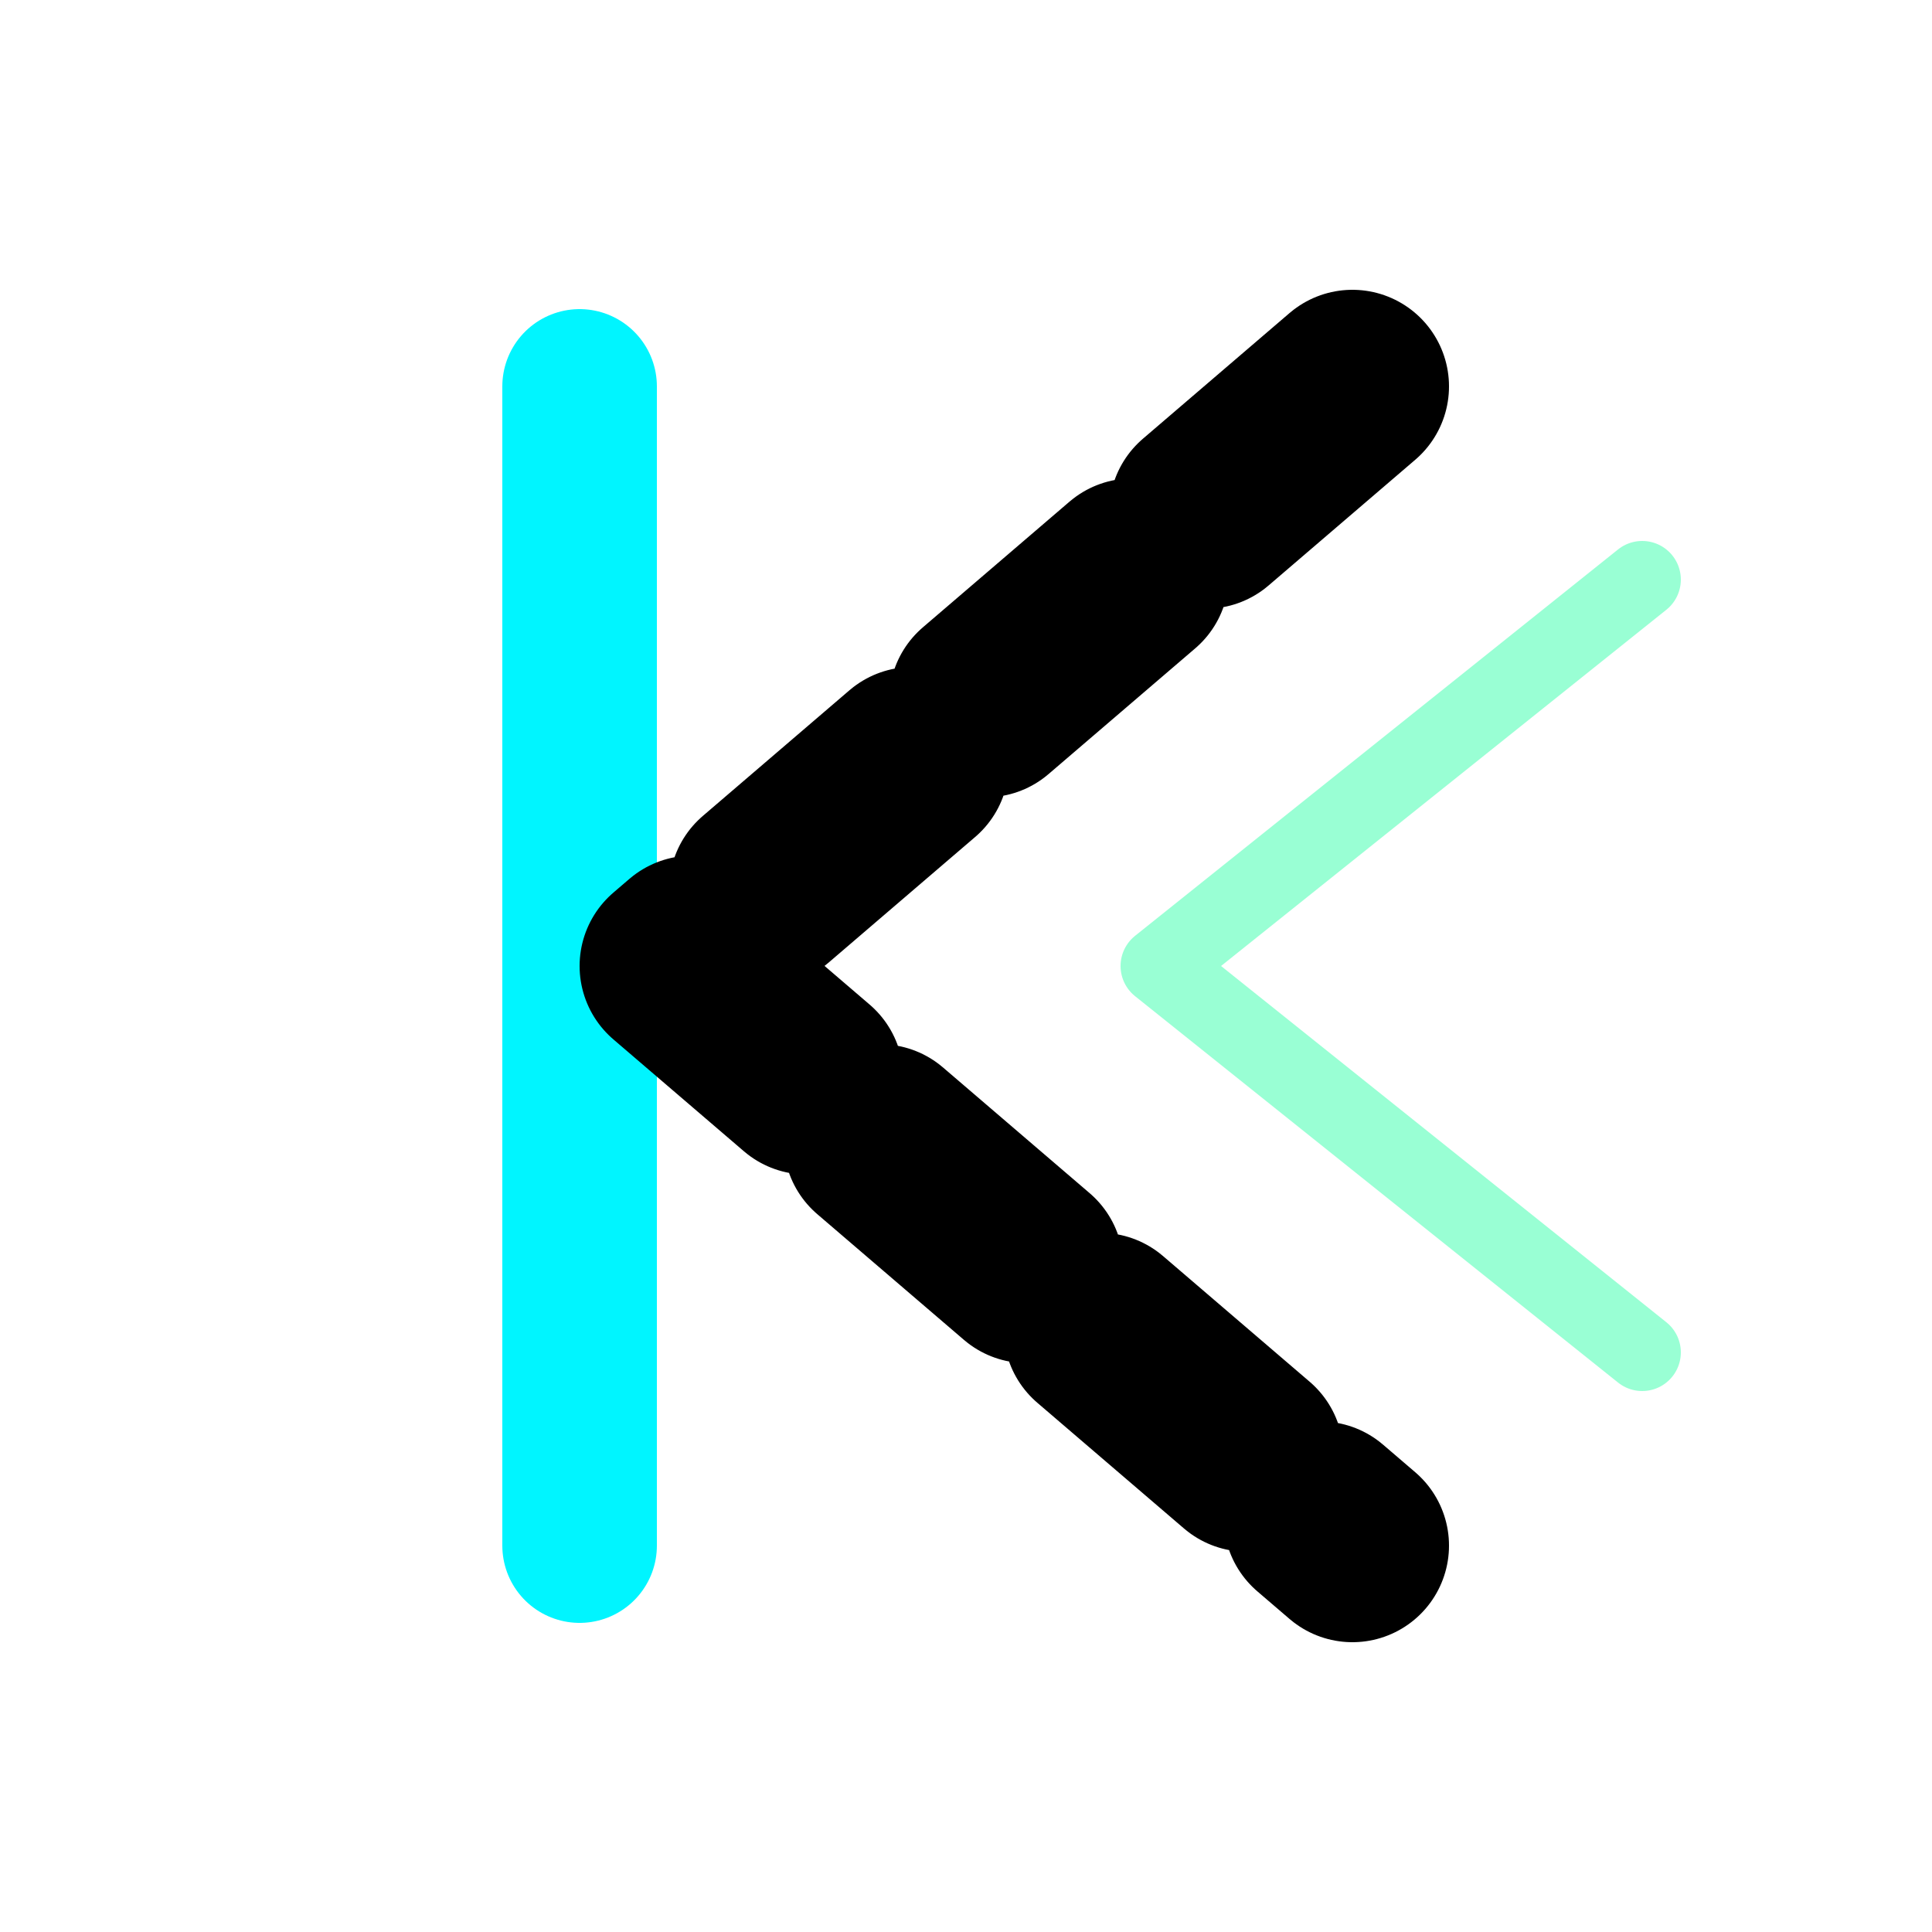
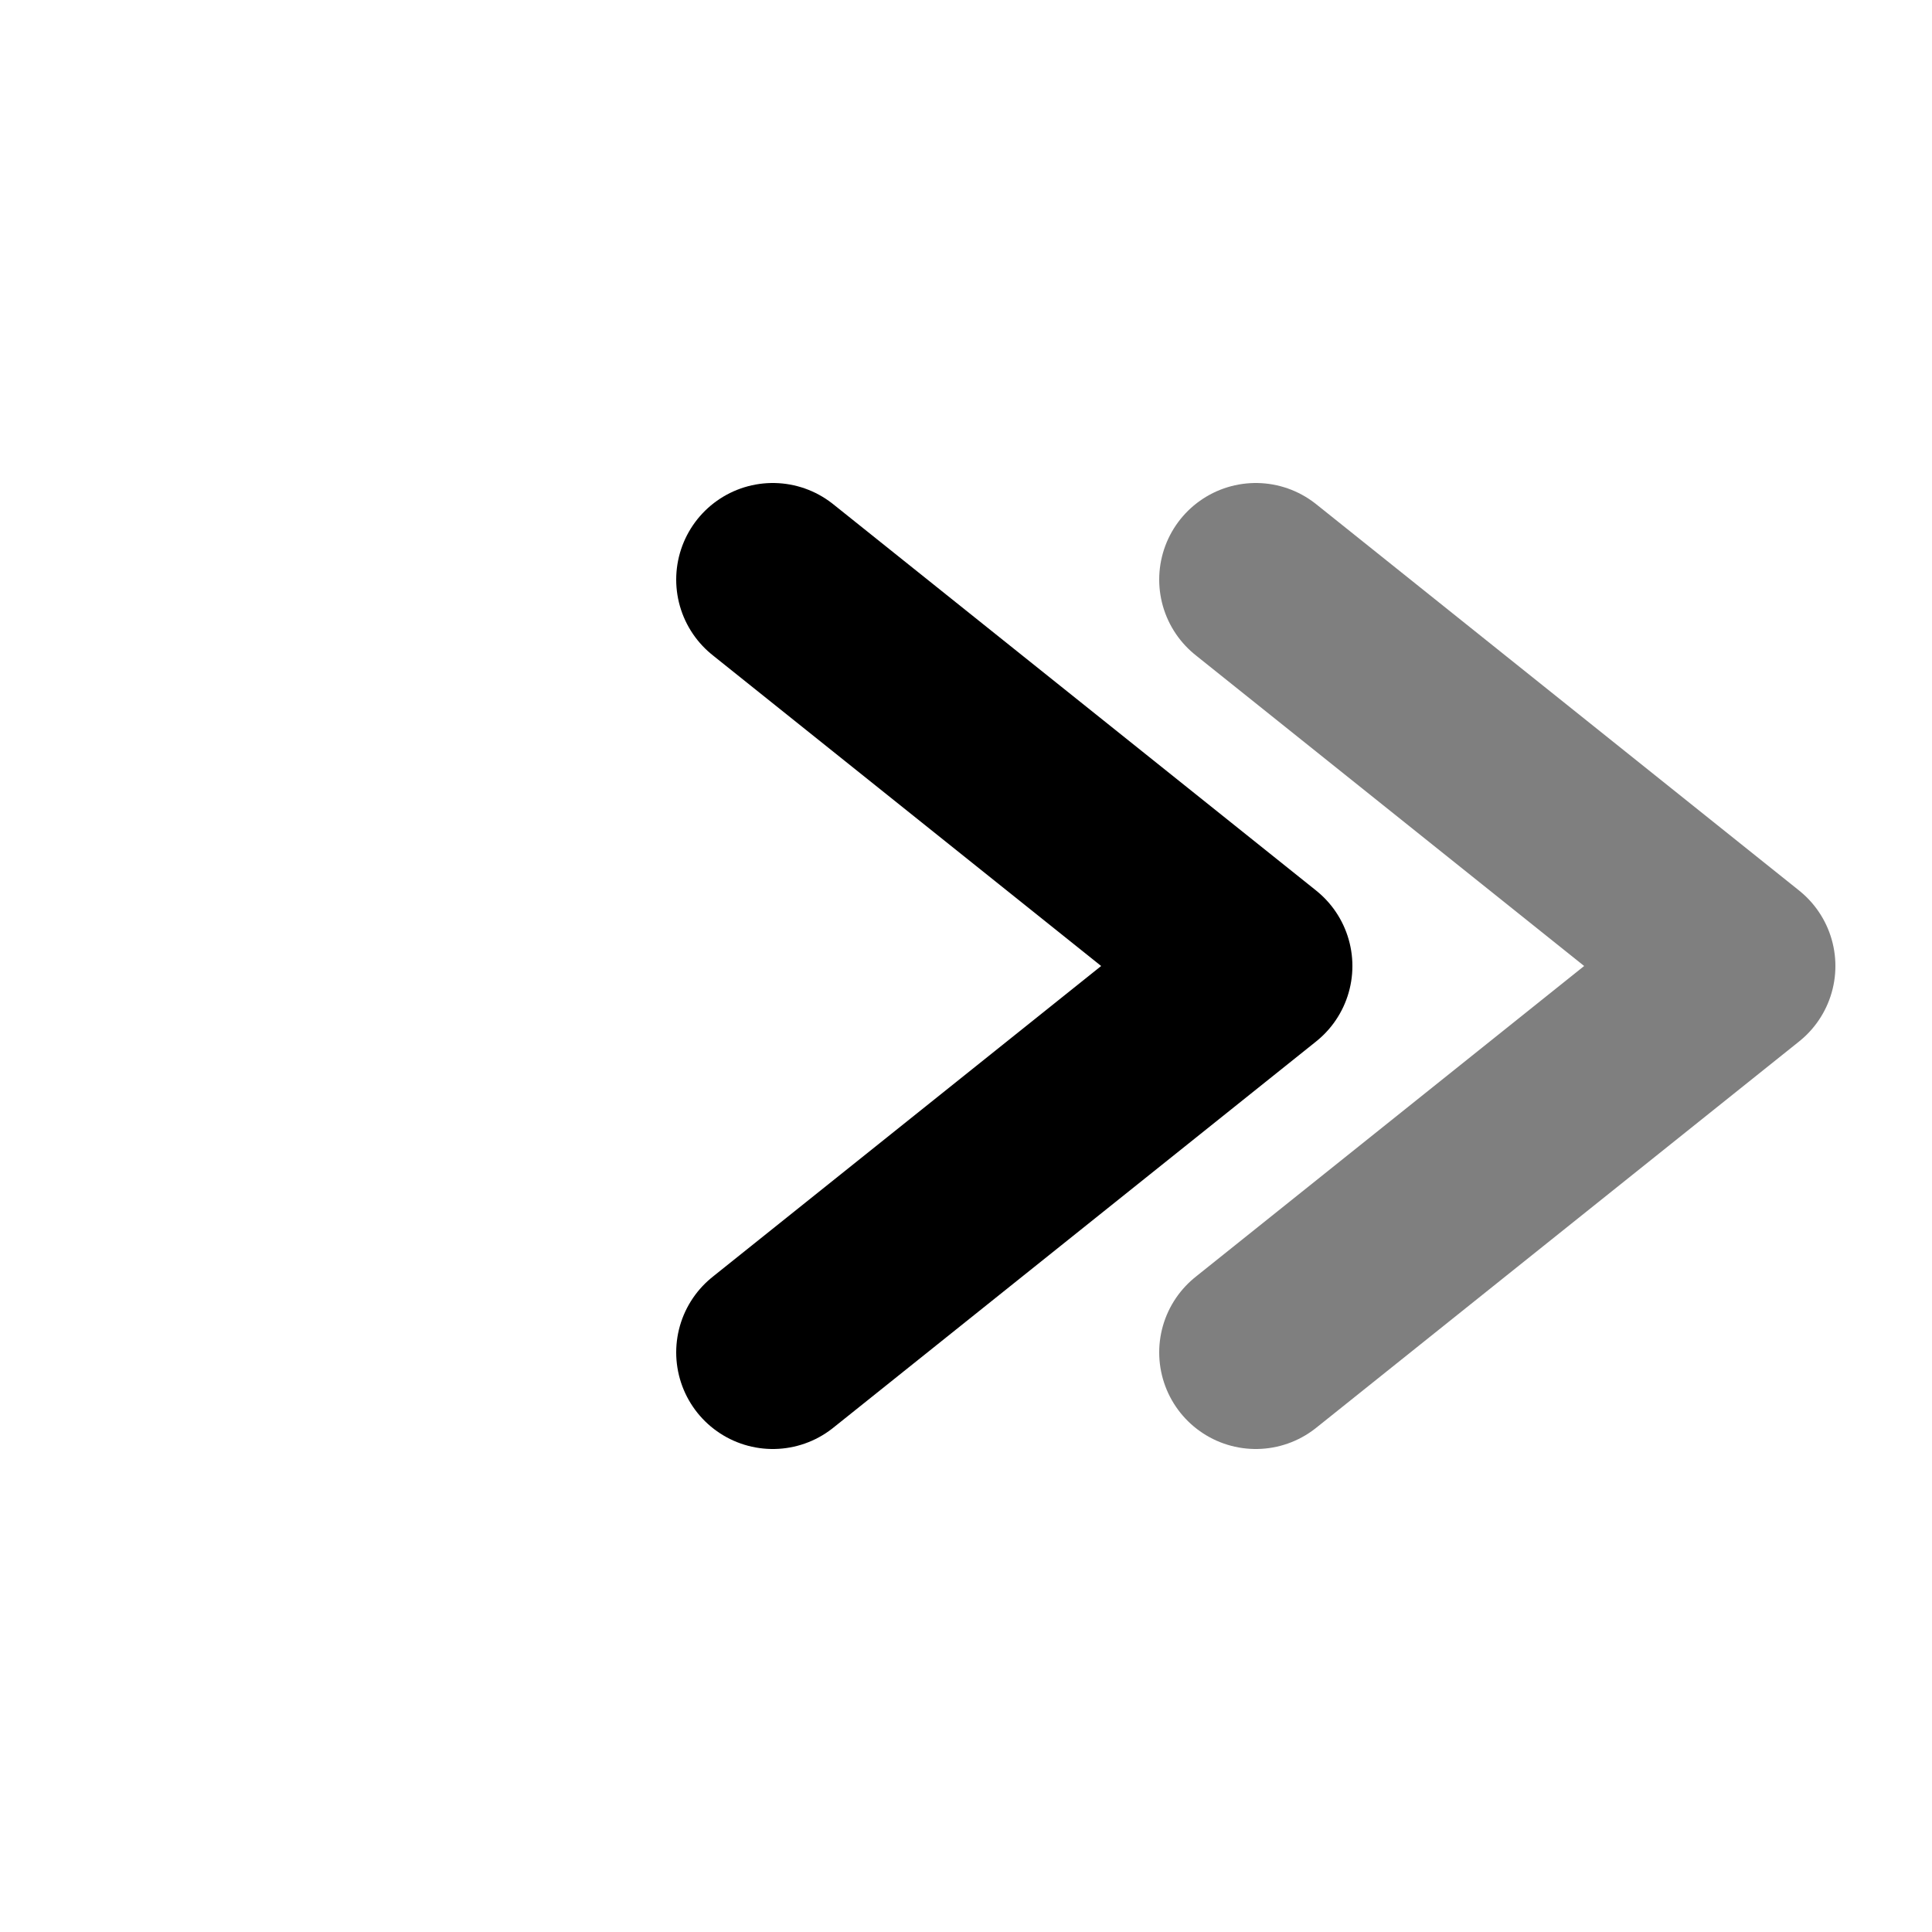
<svg xmlns="http://www.w3.org/2000/svg" width="100" height="100" viewBox="0 0 100 100" fill="none">
  <defs>
    <linearGradient id="grad" x1="0%" y1="0%" x2="100%" y2="100%">
      <stop offset="0%" stopColor="#00F5FF" />
      <stop offset="100%" stopColor="#00FF94" />
    </linearGradient>
  </defs>
-   <path d="M30 20V80" stroke="#00F5FF" stroke-width="8" stroke-linecap="round" />
-   <path d="M70 20L35 50L70 80" stroke="url(#grad)" stroke-width="10" stroke-linecap="round" stroke-linejoin="round" stroke-dasharray="10 5" />
-   <path d="M85 30L60 50L85 70" stroke="#00FF94" stroke-width="4" stroke-linecap="round" stroke-linejoin="round" opacity="0.4" />
+   <g stroke="url(#grad)" stroke-width="10" stroke-linecap="round" stroke-linejoin="round">
+     <path d="M20 20V80" opacity="0.3" />
+     <path d="M40 30L65 50L40 70" />
+     <path d="M65 30L90 50L65 70" opacity="0.5" />
+   </g>
</svg>
